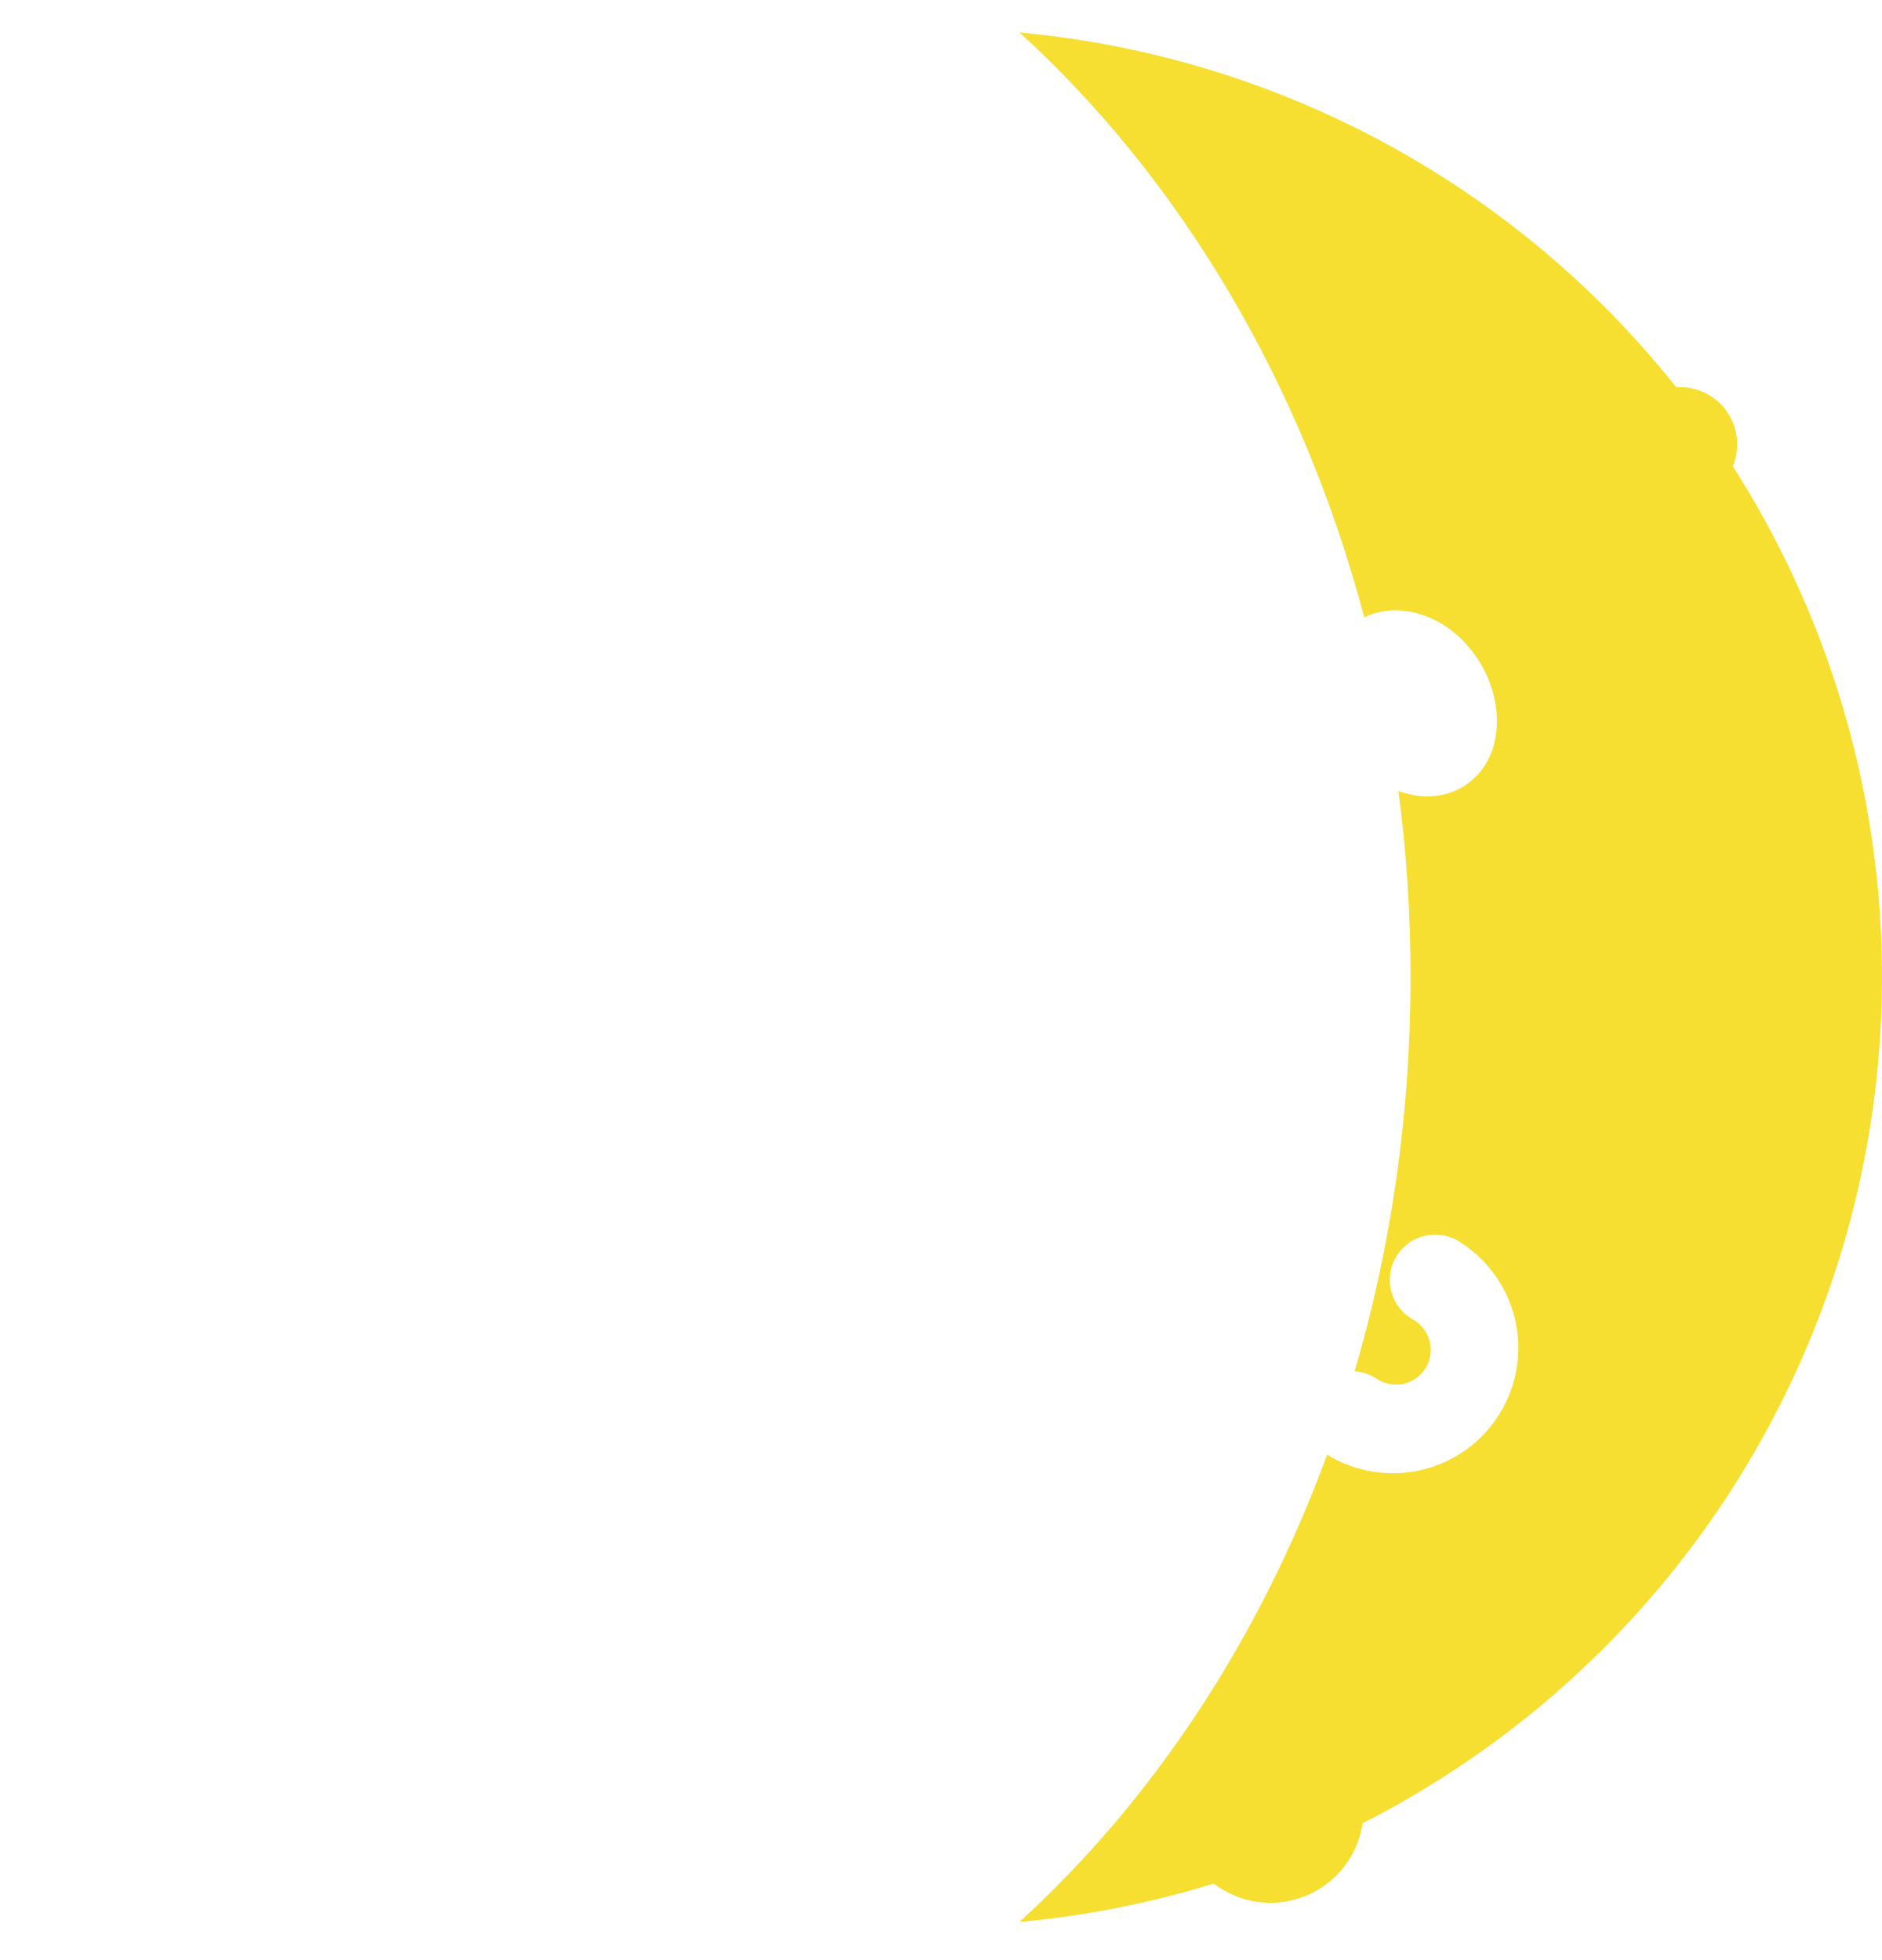
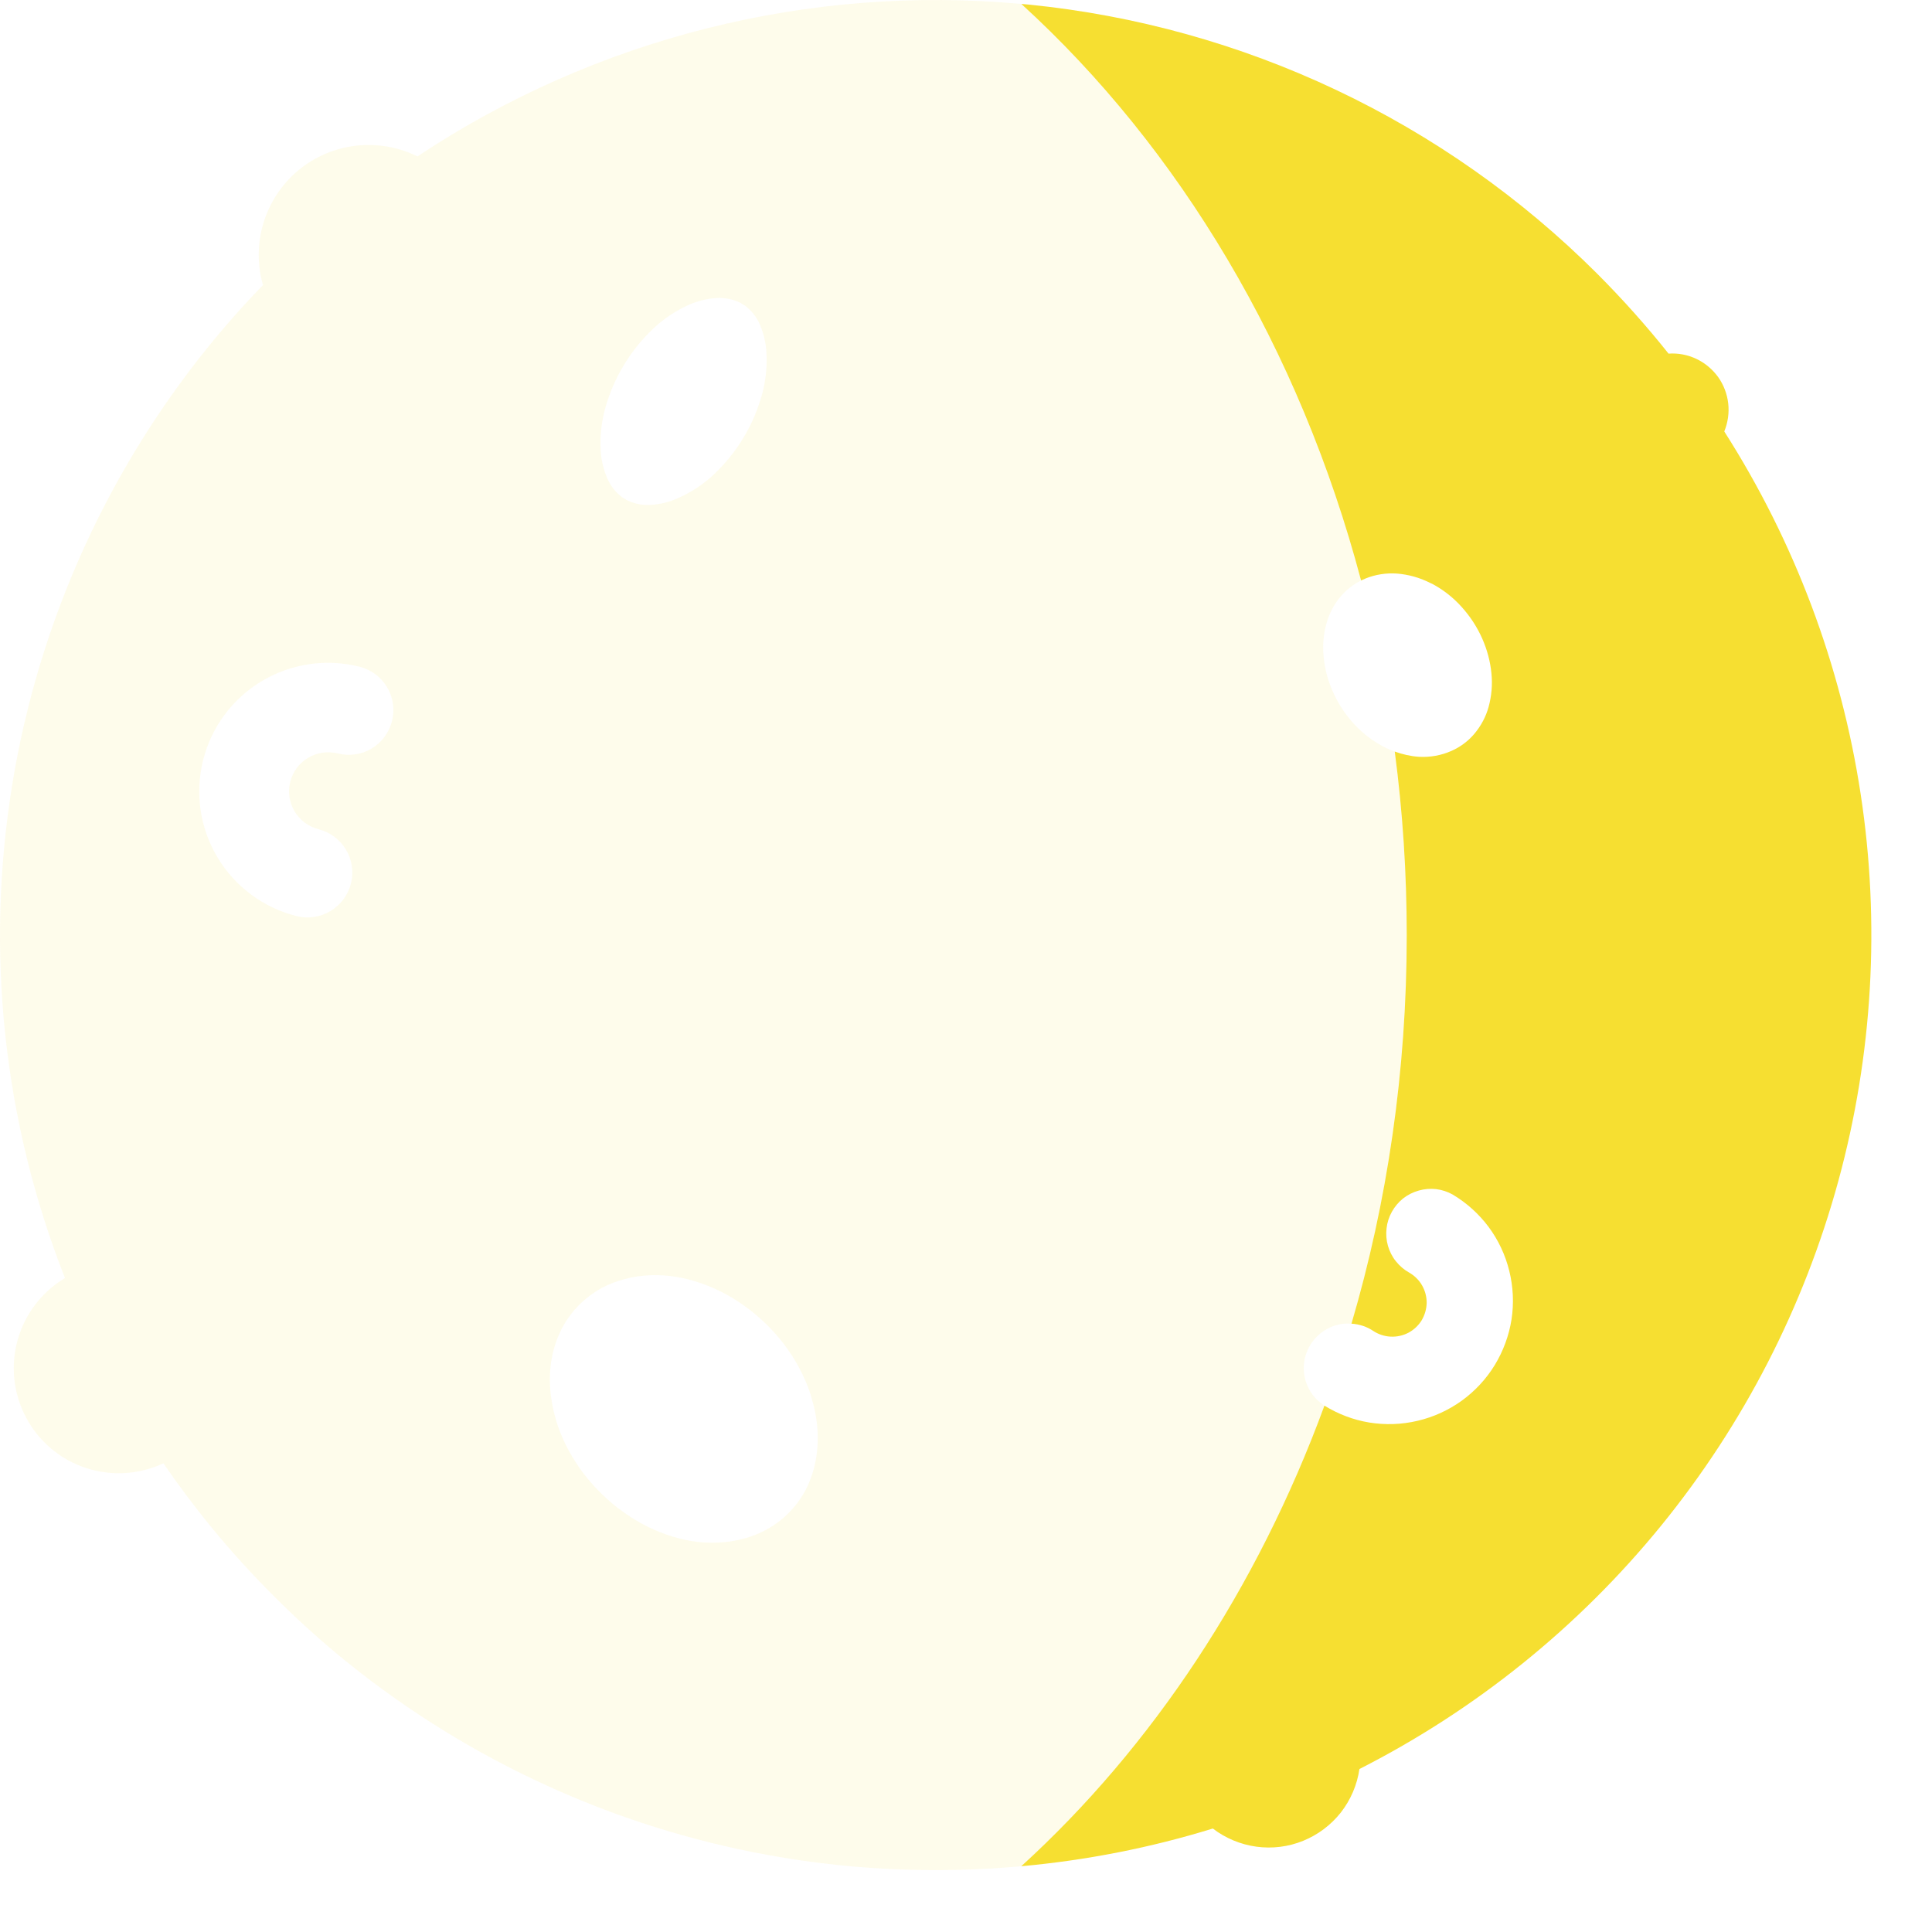
- <svg xmlns="http://www.w3.org/2000/svg" width="24" height="25" viewBox="0 0 24 25" fill="none">
-   <path fill-rule="evenodd" clip-rule="evenodd" d="M17.275 17.491C17.737 15.918 17.988 14.226 17.988 12.464C17.988 11.656 17.936 10.864 17.834 10.091C17.935 10.127 18.041 10.149 18.148 10.156C18.291 10.165 18.435 10.139 18.567 10.082C18.682 10.03 18.785 9.953 18.867 9.856C18.95 9.756 19.011 9.639 19.047 9.513C19.086 9.371 19.098 9.223 19.084 9.076C19.068 8.921 19.028 8.769 18.965 8.627C18.898 8.476 18.808 8.337 18.697 8.215C18.589 8.095 18.462 7.996 18.32 7.92L18.287 7.905C18.154 7.838 18.01 7.798 17.862 7.787C17.723 7.776 17.584 7.798 17.454 7.85L17.449 7.852C17.444 7.855 17.438 7.858 17.431 7.861L17.413 7.868L17.408 7.871C17.404 7.872 17.401 7.874 17.398 7.875C16.602 4.874 15.046 2.278 13.001 0.414C13.032 0.417 13.062 0.42 13.093 0.423C15.876 0.7 18.478 1.932 20.456 3.908C20.782 4.234 21.089 4.579 21.376 4.94C21.5 4.932 21.624 4.955 21.736 5.008C21.848 5.061 21.945 5.142 22.017 5.242C22.089 5.343 22.134 5.461 22.148 5.584C22.162 5.707 22.144 5.832 22.097 5.946C23.006 7.37 23.608 8.969 23.862 10.64C24.116 12.31 24.018 14.015 23.574 15.646C23.129 17.276 22.348 18.795 21.28 20.106C20.213 21.416 18.883 22.489 17.376 23.256C17.346 23.46 17.264 23.654 17.136 23.816C17.008 23.979 16.84 24.106 16.648 24.183C16.457 24.261 16.248 24.288 16.043 24.26C15.838 24.232 15.643 24.151 15.479 24.025C14.669 24.275 13.838 24.438 13 24.515C14.696 22.969 16.055 20.921 16.924 18.555C17.101 18.663 17.296 18.736 17.501 18.77C17.709 18.805 17.923 18.798 18.129 18.749C18.335 18.701 18.529 18.612 18.7 18.488C18.872 18.364 19.017 18.207 19.127 18.027C19.238 17.847 19.311 17.646 19.343 17.438C19.376 17.229 19.366 17.015 19.316 16.81C19.265 16.605 19.174 16.412 19.048 16.242C18.922 16.072 18.764 15.929 18.582 15.82C18.516 15.783 18.443 15.76 18.367 15.751C18.292 15.742 18.216 15.749 18.142 15.77C18.069 15.79 18.001 15.825 17.942 15.873C17.882 15.92 17.832 15.978 17.796 16.044C17.759 16.111 17.735 16.184 17.726 16.259C17.718 16.335 17.724 16.411 17.745 16.484C17.766 16.557 17.801 16.625 17.848 16.685C17.895 16.744 17.953 16.794 18.02 16.831C18.089 16.87 18.146 16.927 18.185 16.996C18.226 17.066 18.247 17.145 18.246 17.225C18.244 17.305 18.222 17.382 18.18 17.45C18.138 17.518 18.079 17.573 18.008 17.61C17.938 17.647 17.859 17.664 17.779 17.66C17.7 17.656 17.623 17.631 17.557 17.587C17.472 17.53 17.375 17.498 17.275 17.491Z" fill="#F6DF31" />
+ <svg xmlns="http://www.w3.org/2000/svg" width="25" height="25" viewBox="0 0 25 25" fill="none">
+   <path opacity="0.1" d="M5.402 2.024C7.706 0.493 10.463 -0.202 13.216 0.051C15.261 1.915 16.816 4.51 17.612 7.512C17.506 7.564 17.412 7.639 17.337 7.732C17.257 7.83 17.199 7.943 17.165 8.065C17.125 8.206 17.113 8.355 17.128 8.501C17.143 8.656 17.183 8.808 17.247 8.95C17.316 9.107 17.411 9.25 17.527 9.375C17.641 9.497 17.775 9.598 17.924 9.673C17.964 9.693 18.006 9.71 18.048 9.726C18.149 10.499 18.203 11.292 18.203 12.1C18.203 13.863 17.951 15.556 17.488 17.129C17.438 17.126 17.388 17.126 17.338 17.136C17.187 17.166 17.054 17.255 16.969 17.382C16.883 17.509 16.852 17.665 16.882 17.816C16.904 17.928 16.96 18.031 17.04 18.111L17.128 18.184C17.131 18.186 17.135 18.188 17.139 18.19C16.27 20.556 14.91 22.603 13.215 24.149C12.057 24.254 10.887 24.195 9.739 23.966C7.76 23.571 5.91 22.688 4.358 21.399C4.077 21.164 3.806 20.916 3.546 20.656C3.259 20.37 2.987 20.07 2.73 19.756C2.514 19.491 2.308 19.218 2.115 18.935C1.799 19.083 1.438 19.104 1.107 18.994C0.776 18.884 0.5 18.65 0.337 18.342C0.173 18.034 0.135 17.676 0.228 17.34C0.322 17.004 0.541 16.717 0.841 16.538C0.043 14.513 -0.192 12.31 0.157 10.161C0.506 8.013 1.428 5.997 2.826 4.328C3.011 4.108 3.203 3.894 3.403 3.689C3.327 3.424 3.33 3.142 3.411 2.879C3.492 2.616 3.648 2.382 3.859 2.205C4.071 2.029 4.33 1.918 4.603 1.886C4.877 1.854 5.155 1.901 5.402 2.024ZM8.244 16.517C8.194 16.525 8.142 16.536 8.088 16.55C8.037 16.563 7.988 16.578 7.939 16.597C7.796 16.651 7.664 16.732 7.55 16.833C7.436 16.934 7.341 17.055 7.271 17.19C7.201 17.327 7.153 17.474 7.131 17.627C7.109 17.785 7.11 17.946 7.135 18.104C7.145 18.174 7.159 18.244 7.178 18.314C7.196 18.384 7.218 18.453 7.244 18.521C7.331 18.744 7.454 18.951 7.606 19.136C7.761 19.324 7.944 19.488 8.148 19.622C8.346 19.752 8.563 19.849 8.792 19.908C9.008 19.965 9.233 19.977 9.454 19.946C9.507 19.938 9.559 19.927 9.611 19.913C9.662 19.901 9.711 19.885 9.76 19.866C9.902 19.812 10.034 19.733 10.148 19.632C10.262 19.531 10.356 19.41 10.427 19.276C10.497 19.139 10.543 18.99 10.565 18.838C10.588 18.68 10.587 18.519 10.563 18.361C10.553 18.291 10.538 18.221 10.519 18.151C10.501 18.081 10.48 18.012 10.454 17.945C10.367 17.721 10.244 17.512 10.092 17.327C9.937 17.139 9.754 16.975 9.55 16.841C9.352 16.711 9.135 16.614 8.906 16.555C8.69 16.499 8.465 16.486 8.244 16.517ZM4.651 8.627C4.223 8.519 3.77 8.586 3.39 8.812C3.011 9.038 2.737 9.405 2.629 9.833C2.521 10.261 2.587 10.714 2.813 11.093C3.04 11.472 3.408 11.746 3.836 11.854C3.985 11.891 4.143 11.869 4.275 11.79C4.407 11.711 4.503 11.583 4.541 11.434C4.579 11.285 4.556 11.127 4.477 10.995C4.399 10.863 4.27 10.768 4.121 10.73C3.991 10.697 3.88 10.613 3.811 10.498C3.743 10.383 3.723 10.245 3.756 10.115C3.789 9.986 3.872 9.874 3.987 9.806C4.102 9.737 4.24 9.717 4.37 9.75C4.519 9.787 4.678 9.765 4.809 9.686C4.941 9.607 5.036 9.478 5.073 9.329C5.11 9.18 5.087 9.022 5.008 8.891C4.929 8.759 4.8 8.664 4.651 8.627ZM9.266 3.857C9.144 3.865 9.024 3.895 8.913 3.945C8.742 4.021 8.586 4.126 8.45 4.255C8.154 4.536 7.94 4.892 7.831 5.285C7.781 5.466 7.762 5.654 7.774 5.841C7.782 5.963 7.811 6.083 7.86 6.194C7.902 6.291 7.97 6.375 8.055 6.438L8.062 6.442L8.087 6.456C8.093 6.459 8.1 6.464 8.108 6.47L8.116 6.474C8.212 6.52 8.318 6.541 8.425 6.533C8.547 6.525 8.667 6.495 8.778 6.444C8.949 6.368 9.106 6.264 9.242 6.135C9.538 5.854 9.752 5.499 9.86 5.106C9.91 4.925 9.929 4.737 9.917 4.55C9.909 4.428 9.88 4.308 9.831 4.196C9.789 4.099 9.721 4.015 9.636 3.952L9.629 3.948L9.605 3.935L9.583 3.92L9.575 3.916C9.479 3.87 9.373 3.849 9.266 3.857Z" fill="#F6DF31" />
+   <path d="M13.308 0.059C16.091 0.336 18.692 1.568 20.67 3.544C20.996 3.871 21.304 4.215 21.591 4.576C21.715 4.567 21.839 4.591 21.951 4.644C22.063 4.697 22.159 4.778 22.232 4.878C22.304 4.979 22.349 5.097 22.363 5.22C22.377 5.343 22.359 5.468 22.312 5.583C23.221 7.007 23.823 8.606 24.077 10.276C24.332 11.946 24.233 13.652 23.788 15.282C23.343 16.912 22.562 18.431 21.495 19.742C20.428 21.052 19.098 22.125 17.591 22.891C17.561 23.096 17.478 23.29 17.351 23.453C17.223 23.615 17.055 23.742 16.863 23.82C16.672 23.898 16.463 23.924 16.258 23.896C16.053 23.868 15.858 23.787 15.694 23.661C14.884 23.911 14.053 24.073 13.215 24.149C14.911 22.603 16.269 20.555 17.138 18.189C17.315 18.298 17.511 18.373 17.716 18.407C17.924 18.441 18.138 18.434 18.344 18.385C18.55 18.337 18.744 18.248 18.915 18.125C19.086 18.001 19.232 17.844 19.342 17.664C19.452 17.483 19.526 17.283 19.559 17.074C19.591 16.865 19.581 16.651 19.53 16.446C19.48 16.241 19.389 16.047 19.263 15.877C19.137 15.708 18.978 15.565 18.797 15.457C18.731 15.42 18.657 15.396 18.582 15.387C18.507 15.379 18.43 15.385 18.358 15.406C18.284 15.427 18.216 15.461 18.156 15.508C18.097 15.555 18.048 15.614 18.011 15.68C17.974 15.746 17.95 15.82 17.942 15.895C17.933 15.97 17.939 16.048 17.96 16.121C17.981 16.193 18.015 16.262 18.063 16.321C18.11 16.38 18.168 16.43 18.234 16.467C18.303 16.506 18.361 16.563 18.401 16.632C18.441 16.702 18.462 16.781 18.461 16.861C18.459 16.94 18.436 17.019 18.395 17.087C18.353 17.154 18.294 17.209 18.224 17.246C18.153 17.283 18.074 17.3 17.994 17.296C17.915 17.292 17.838 17.267 17.771 17.223C17.687 17.166 17.589 17.135 17.488 17.128C17.951 15.555 18.203 13.863 18.203 12.1C18.203 11.292 18.15 10.499 18.048 9.725C18.149 9.762 18.255 9.786 18.362 9.793C18.506 9.801 18.65 9.775 18.781 9.717C18.897 9.666 19 9.589 19.081 9.492C19.165 9.391 19.227 9.275 19.262 9.149C19.301 9.007 19.314 8.859 19.299 8.712C19.284 8.557 19.243 8.406 19.18 8.263C19.113 8.112 19.022 7.973 18.911 7.851C18.804 7.732 18.677 7.632 18.535 7.556L18.502 7.541C18.37 7.474 18.225 7.434 18.077 7.422C17.938 7.412 17.798 7.434 17.669 7.486L17.664 7.489C17.659 7.491 17.652 7.494 17.646 7.497L17.628 7.504L17.623 7.506C17.62 7.508 17.616 7.51 17.612 7.511C16.817 4.51 15.26 1.915 13.216 0.051C13.246 0.054 13.277 0.056 13.308 0.059Z" fill="#F6DF31" />
</svg>
